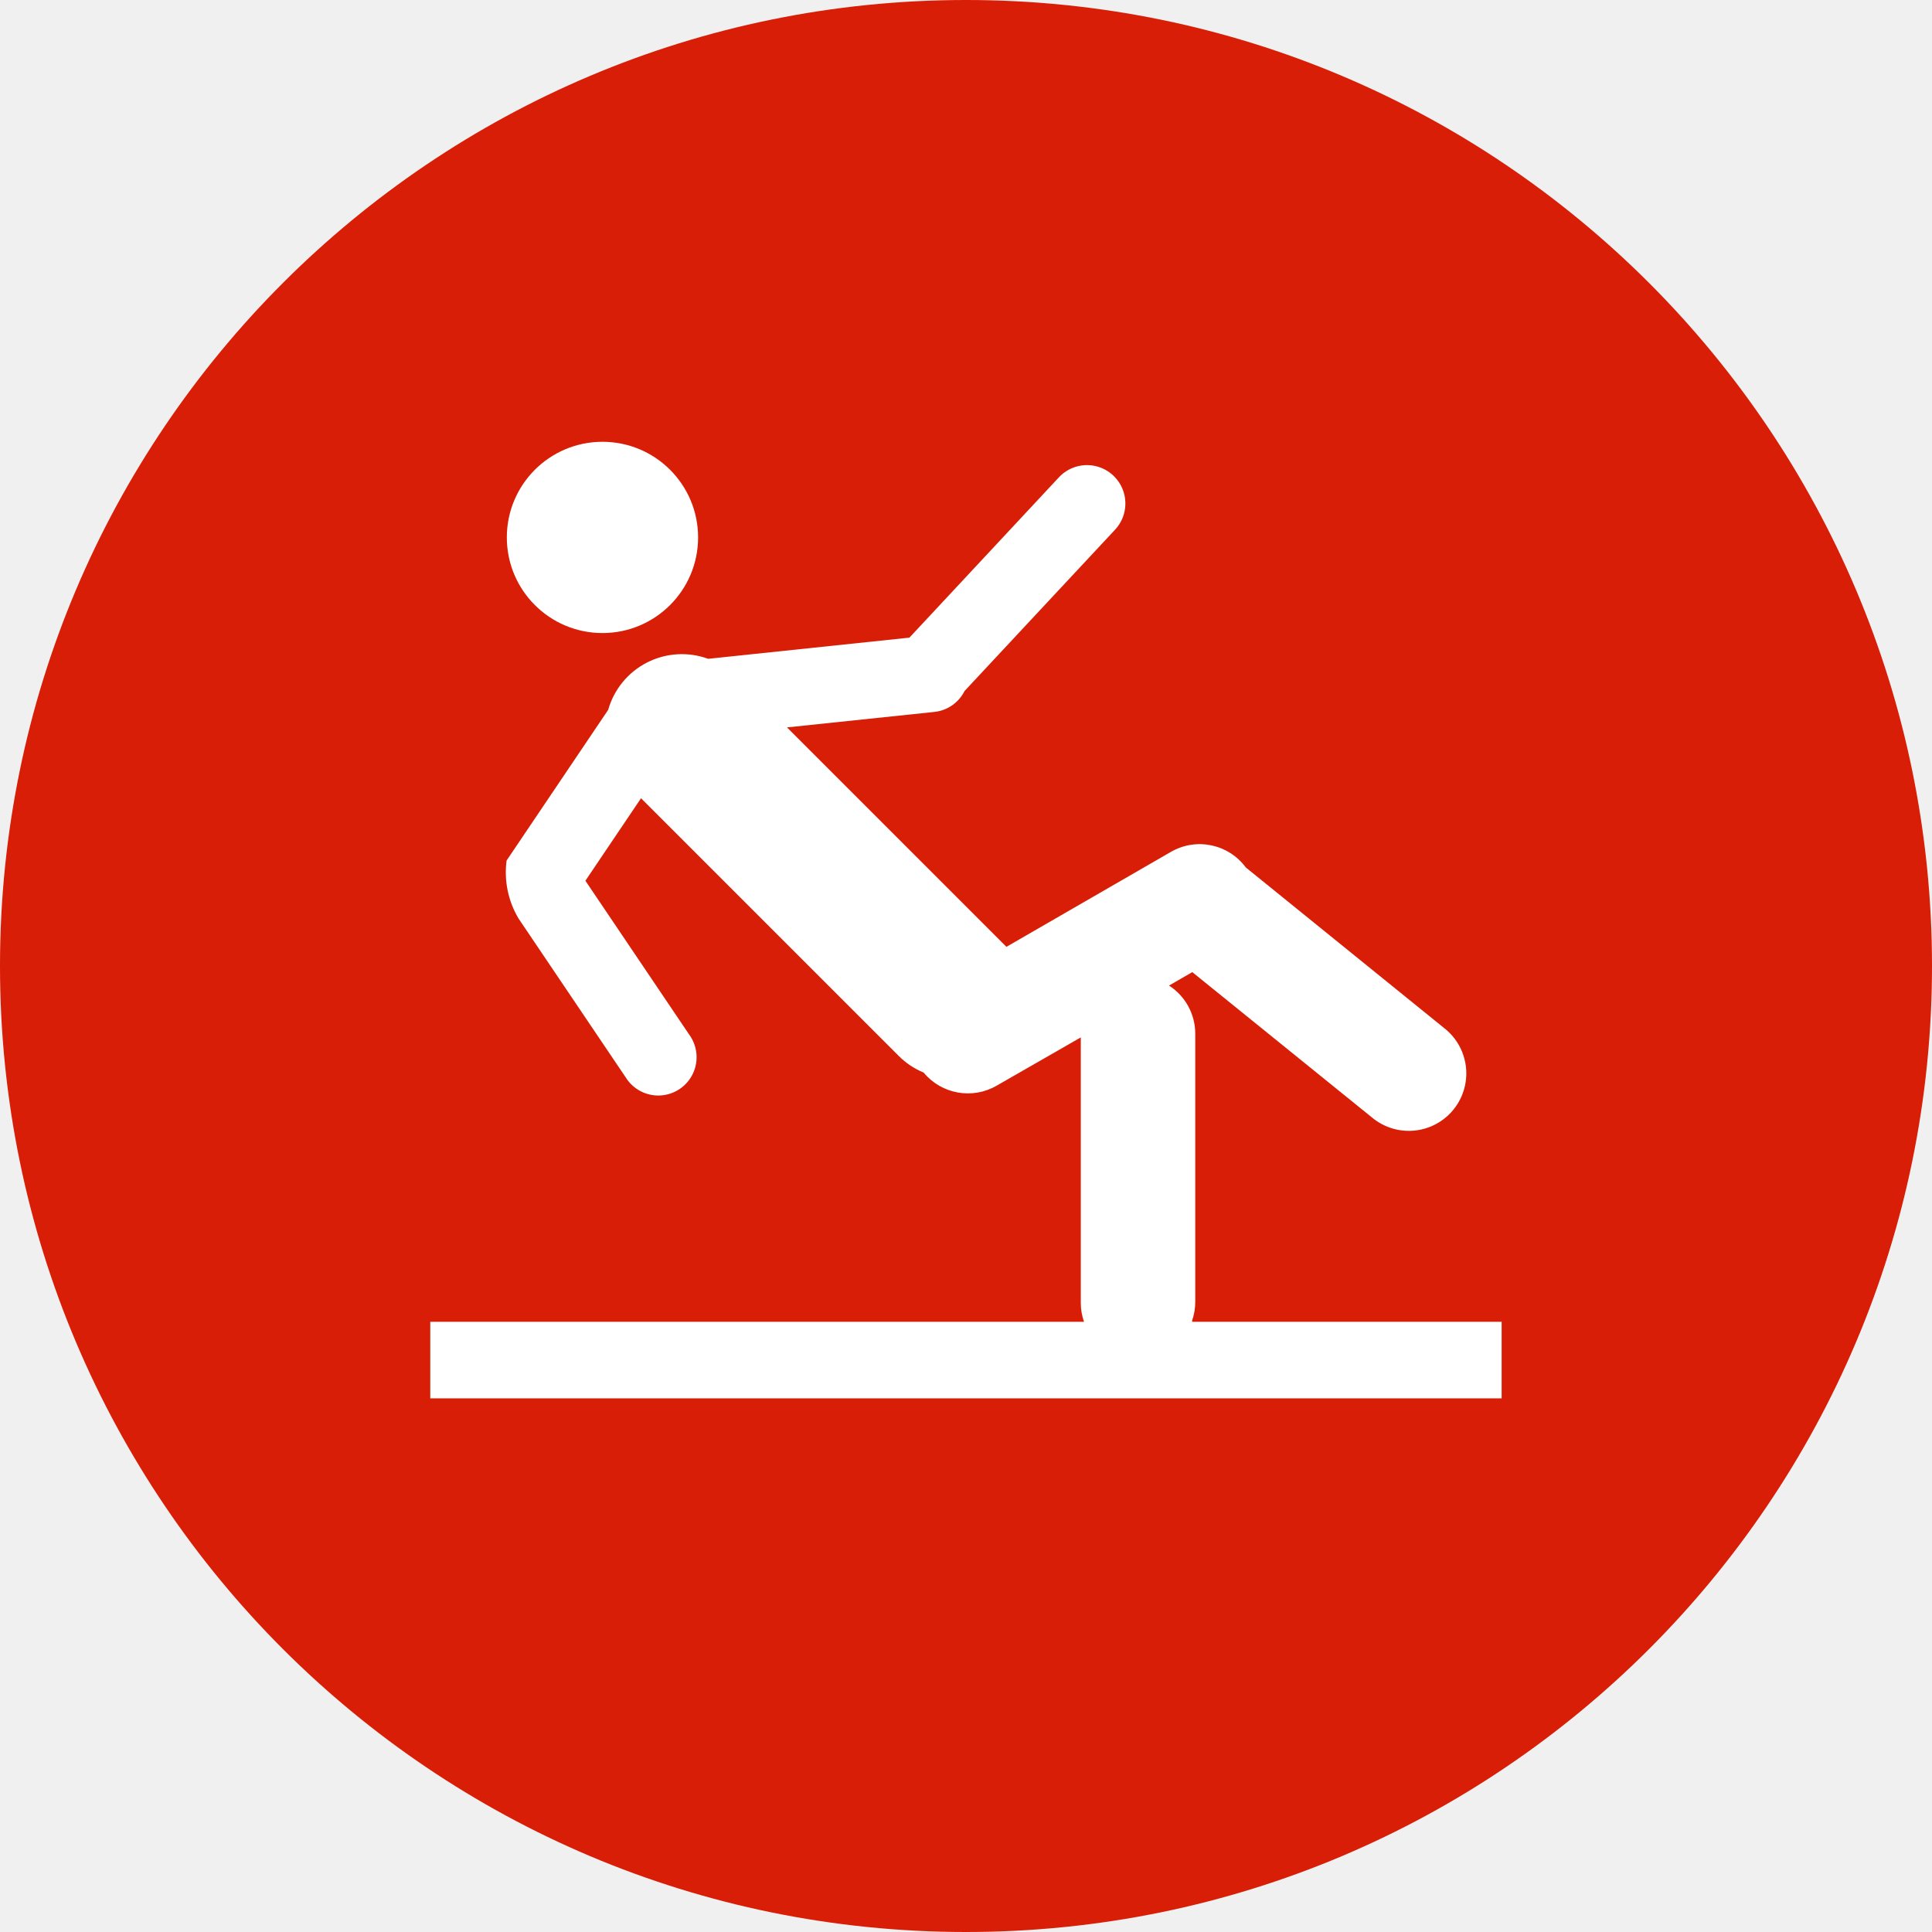
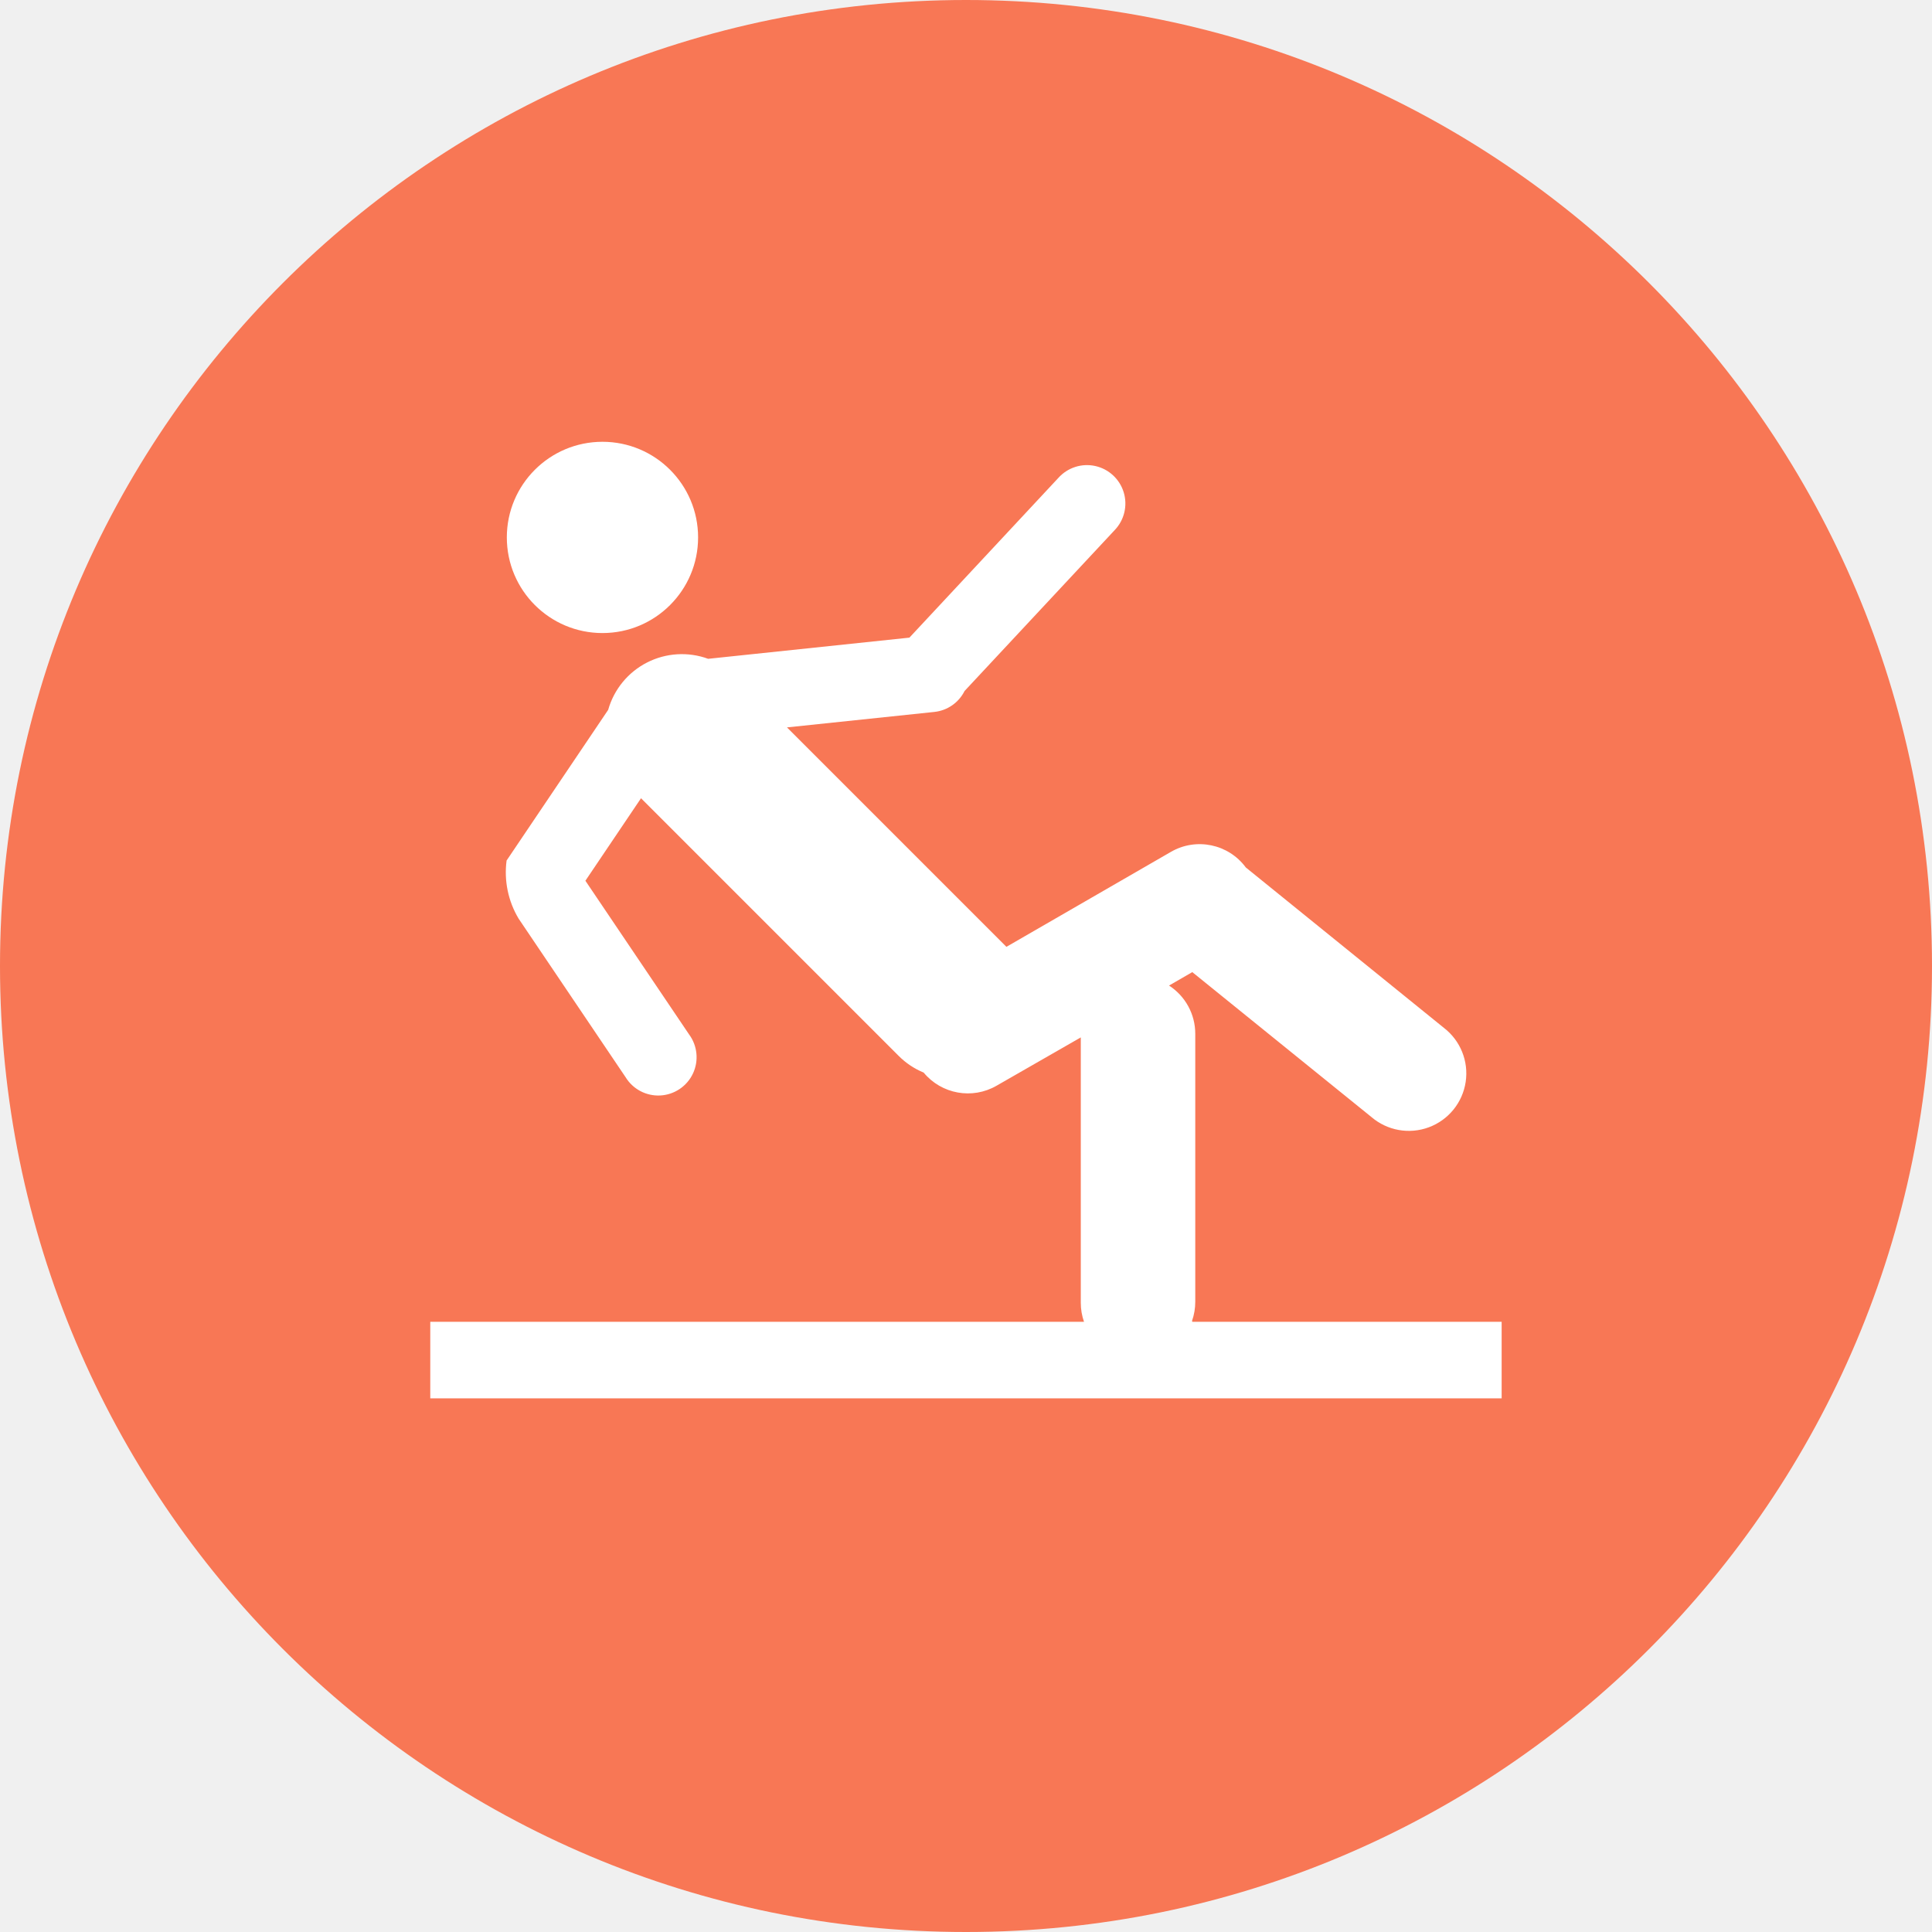
- <svg xmlns="http://www.w3.org/2000/svg" t="1738044618065" class="icon" viewBox="0 0 1024 1024" version="1.1" p-id="36896" width="200" height="200">
-   <path d="M512 512m-512 0a512 512 0 1 0 1024 0 512 512 0 1 0-1024 0Z" fill="#d81e06" p-id="36897" data-spm-anchor-id="a313x.search_index.0.i31.16383a81Ry3oLP" class="selected" />
-   <path d="M631.936 700.587h163.968v40.576h-567.851v-40.576h346.496a30.379 30.379 0 0 1-1.707-10.155v-140.587l-44.629 25.6a30.421 30.421 0 0 1-38.656-6.955 40.448 40.448 0 0 1-13.269-8.875l-136.533-136.533-29.483 43.733 54.955 81.451a20.309 20.309 0 1 1-33.664 22.656l-56.704-84.053a47.744 47.744 0 0 1-6.357-30.763l53.845-79.872a40.576 40.576 0 0 1 52.992-27.051l106.667-11.221 78.976-84.693a20.352 20.352 0 1 1 29.867 27.648l-79.616 85.333a20.267 20.267 0 0 1-16.043 11.093l-78.08 8.192 116.309 116.309 87.211-50.347a30.421 30.421 0 0 1 39.68 8.277l104.96 84.992a30.464 30.464 0 1 1-38.4 47.275l-94.933-76.8-12.331 7.125a30.379 30.379 0 0 1 13.909 25.6v141.952a30.507 30.507 0 0 1-1.707 10.155z m-312.619-365.056a50.688 50.688 0 1 1 50.688-50.688 50.688 50.688 0 0 1-50.688 50.688z" fill="#FFFFFF" p-id="36898" />
+ <svg xmlns="http://www.w3.org/2000/svg" t="1738043752221" class="icon" viewBox="0 0 1024 1024" version="1.1" p-id="10091" width="200" height="200">
+   <path d="M512 512m-512 0a512 512 0 1 0 1024 0 512 512 0 1 0-1024 0Z" fill="#F87755" p-id="10092" />
+   <path d="M631.936 700.587h163.968v40.576h-567.851v-40.576h346.496a30.379 30.379 0 0 1-1.707-10.155v-140.587l-44.629 25.6a30.421 30.421 0 0 1-38.656-6.955 40.448 40.448 0 0 1-13.269-8.875l-136.533-136.533-29.483 43.733 54.955 81.451a20.309 20.309 0 1 1-33.664 22.656l-56.704-84.053a47.744 47.744 0 0 1-6.357-30.763l53.845-79.872a40.576 40.576 0 0 1 52.992-27.051l106.667-11.221 78.976-84.693a20.352 20.352 0 1 1 29.867 27.648l-79.616 85.333a20.267 20.267 0 0 1-16.043 11.093l-78.08 8.192 116.309 116.309 87.211-50.347a30.421 30.421 0 0 1 39.68 8.277l104.96 84.992a30.464 30.464 0 1 1-38.4 47.275l-94.933-76.8-12.331 7.125a30.379 30.379 0 0 1 13.909 25.6v141.952a30.507 30.507 0 0 1-1.707 10.155z m-312.619-365.056a50.688 50.688 0 1 1 50.688-50.688 50.688 50.688 0 0 1-50.688 50.688z" fill="#FFFFFF" p-id="10093" />
</svg>
